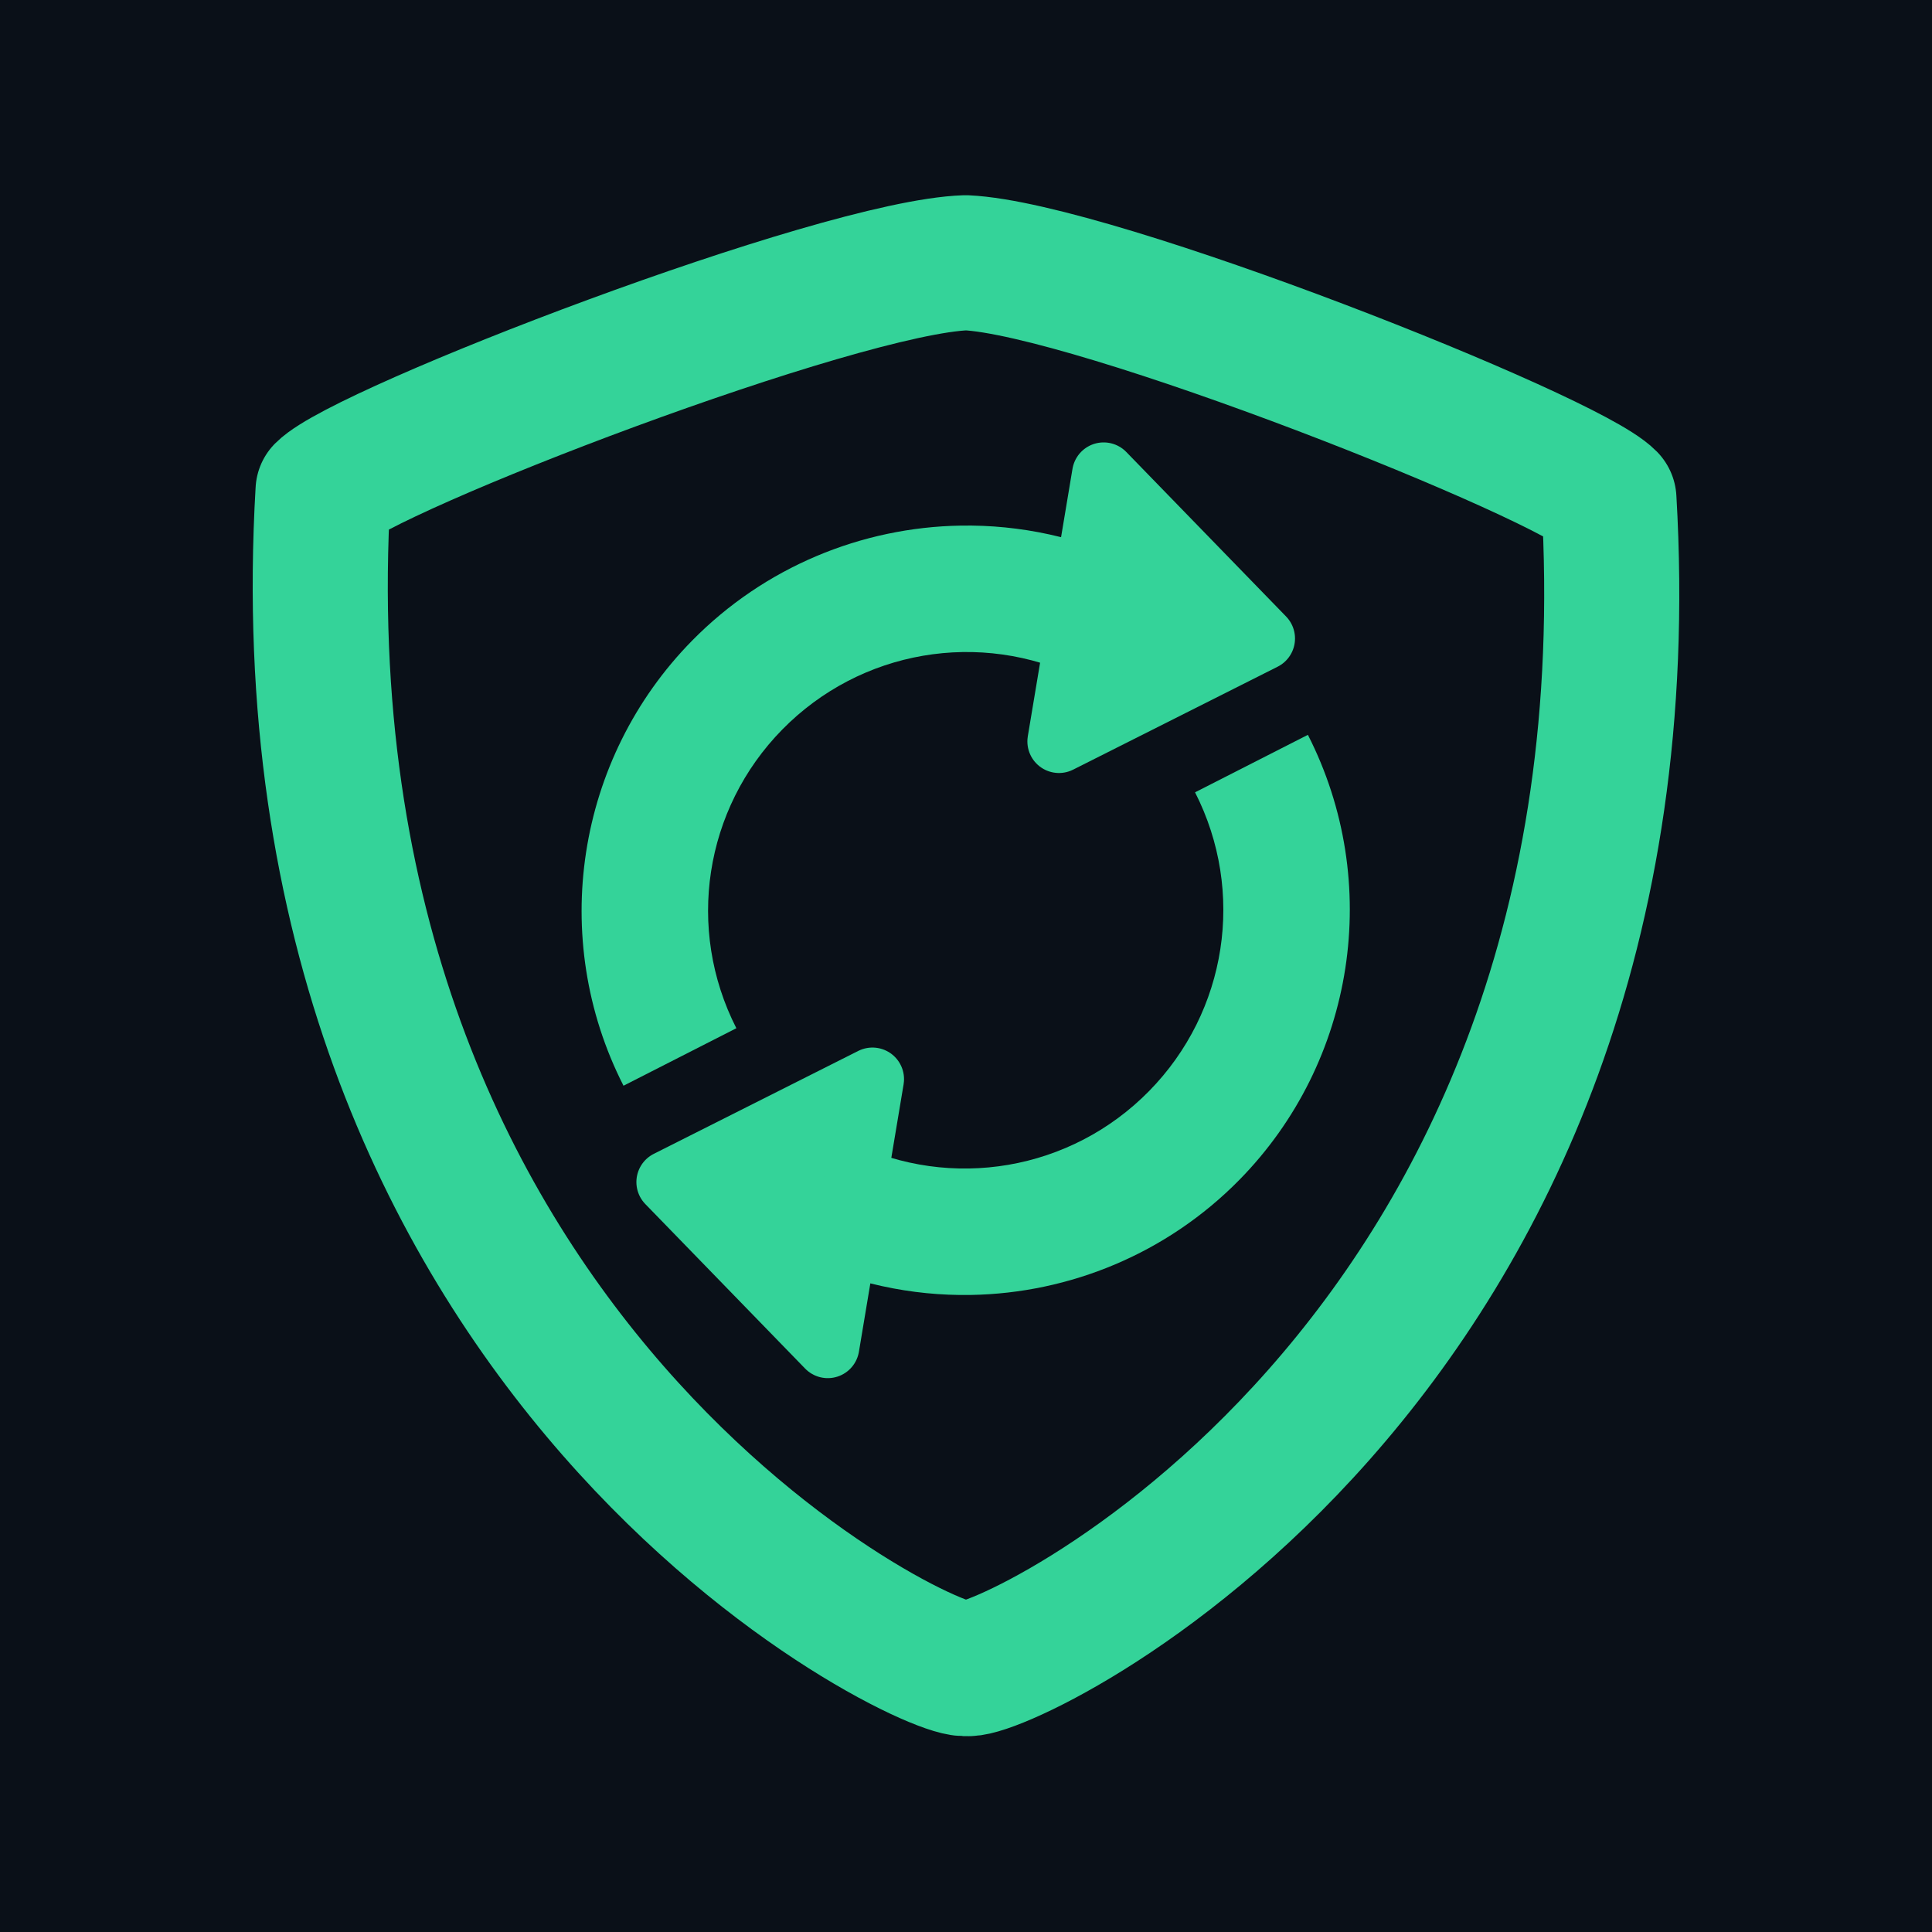
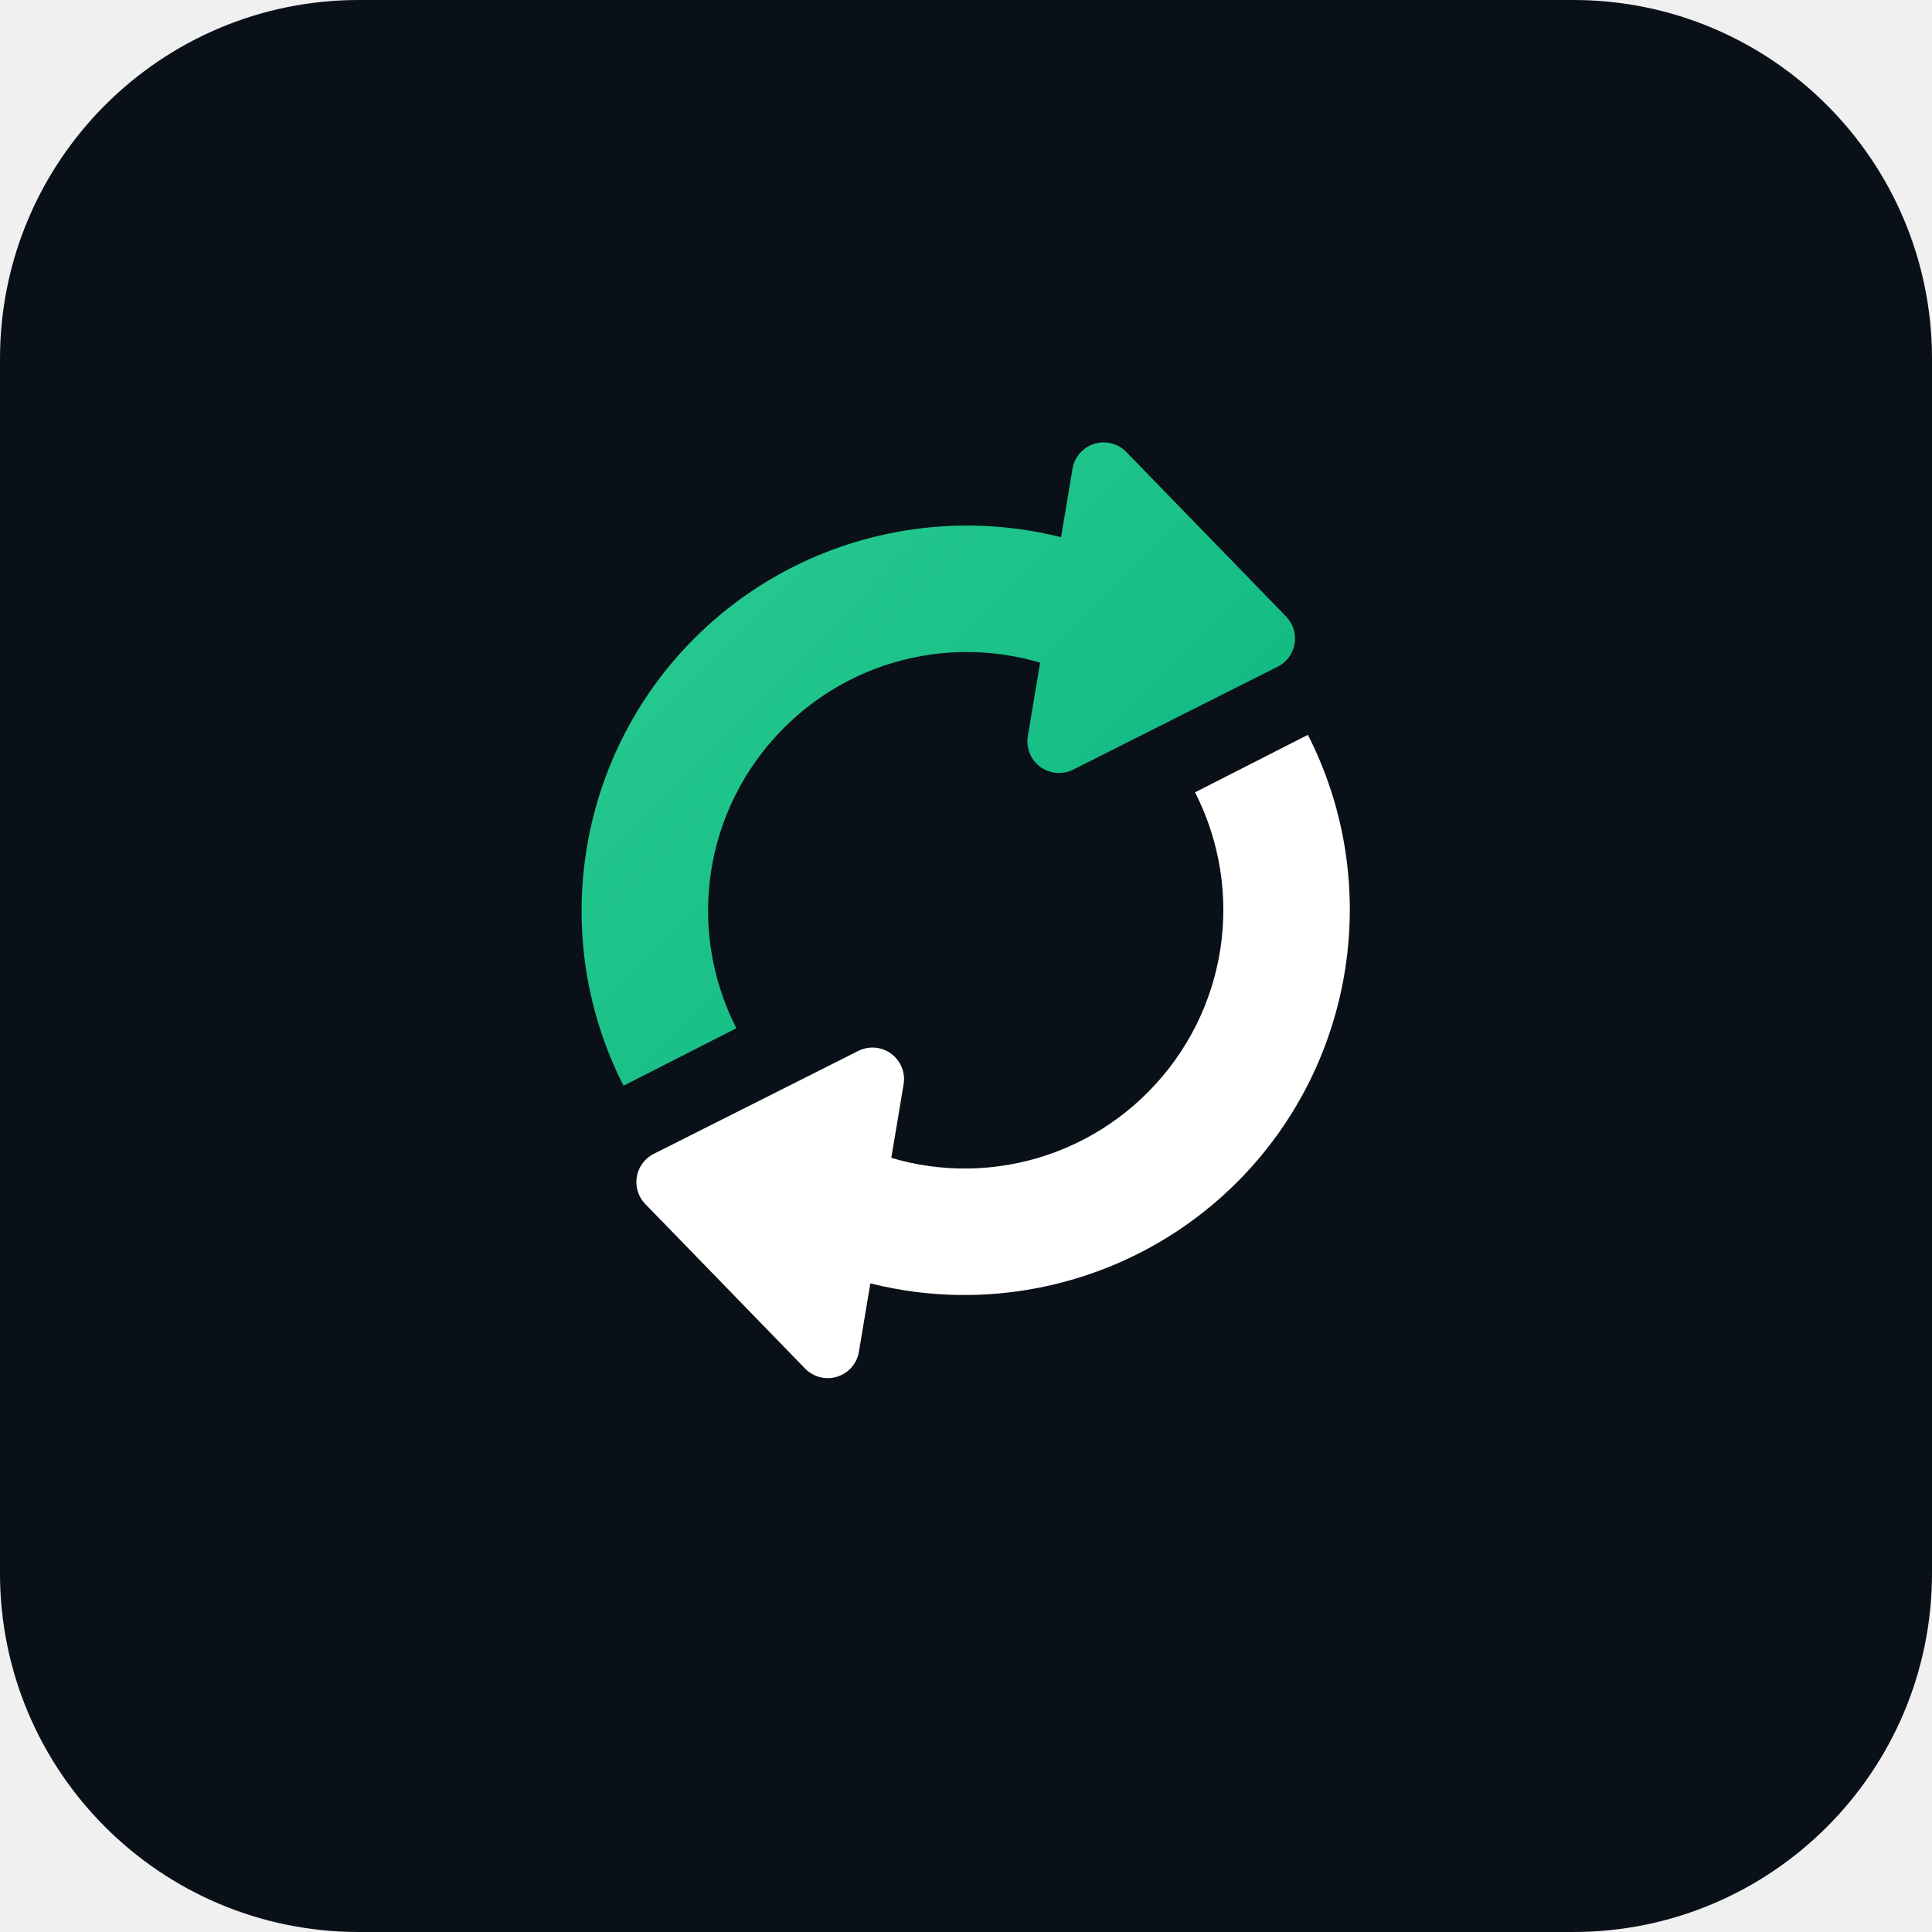
- <svg xmlns="http://www.w3.org/2000/svg" width="512" height="512" viewBox="0 0 210 210" role="img" aria-labelledby="title">
-   <rect width="210" height="210" fill="#0A1018" />
-   <path d="M 104.848,74.535 C 90.918,75.001 39.324,94.856 34.816,99.377 28.708,194.176 100.327,228.346 103.943,227.322 c 3.604,1.066 75.623,-32.255 70.637,-127.119 -4.453,-4.574 -55.809,-25.037 -69.732,-25.668 z" transform="matrix(1,0,0.00591644,1,-0.2886435,-45.97431)" fill="#0A1018" stroke="#34d399" stroke-width="14.684" stroke-linecap="round" stroke-linejoin="round" />
+ <svg xmlns="http://www.w3.org/2000/svg" width="512" height="512" viewBox="0 0 210 210" role="img" aria-labelledby="title desc">
  <defs>
-     <g id="sync-arrow" transform="translate(1.031319,-48.00812)">
-       <path d="m 103.378,105.139 c -10.756,0.183 -21.313,4.497 -29.191,12.514 -12.605,12.827 -15.61,32.346 -7.445,48.369 l 12.266,-6.25 c -5.501,-10.796 -3.495,-23.83 4.998,-32.473 8.493,-8.643 21.49,-10.874 32.381,-5.562 l 6.033,-12.373 c -6.061,-2.956 -12.587,-4.334 -19.041,-4.225 z" fill="#34d399" />
-       <path d="m 114.073,128.598 4.857,-29.069 17.369,17.881 z" fill="#34d399" stroke="#34d399" stroke-width="6.865" stroke-linejoin="round" />
+     <linearGradient id="emeraldArrow" x1="66" y1="64" x2="138" y2="135" gradientUnits="userSpaceOnUse">
+       <stop offset="0" stop-color="#34d399" />
+       <stop offset="1" stop-color="#10b981" />
+     </linearGradient>
+     <clipPath id="roundedTile">
+       <rect width="210" height="210" rx="39" />
+     </clipPath>
+   </defs>
+   <g clip-path="url(#roundedTile)">
+     <rect width="210" height="210" fill="#0a1018" />
+     <g transform="translate(1.031319 -48.00812)">
+       <path d="m 103.378,105.139 c -10.756,0.183 -21.313,4.497 -29.191,12.514 -12.605,12.827 -15.61,32.346 -7.445,48.369 l 12.266,-6.25 c -5.501,-10.796 -3.495,-23.83 4.998,-32.473 8.493,-8.643 21.49,-10.874 32.381,-5.562 l 6.033,-12.373 c -6.061,-2.956 -12.587,-4.334 -19.041,-4.225 z" fill="url(#emeraldArrow)" />
+       <path d="m 114.073,128.598 4.857,-29.069 17.369,17.881 z" fill="url(#emeraldArrow)" stroke="url(#emeraldArrow)" stroke-width="6.865" stroke-linejoin="round" />
    </g>
-   </defs>
-   <use href="#sync-arrow" />
-   <use href="#sync-arrow" transform="rotate(180 104.9679 98.9433)" />
+     <g transform="rotate(180 104.9679 98.9433) translate(1.031319 -48.00812)">
+       <path d="m 103.378,105.139 c -10.756,0.183 -21.313,4.497 -29.191,12.514 -12.605,12.827 -15.61,32.346 -7.445,48.369 l 12.266,-6.25 c -5.501,-10.796 -3.495,-23.83 4.998,-32.473 8.493,-8.643 21.49,-10.874 32.381,-5.562 l 6.033,-12.373 c -6.061,-2.956 -12.587,-4.334 -19.041,-4.225 z" fill="#ffffff" />
+       <path d="m 114.073,128.598 4.857,-29.069 17.369,17.881 z" fill="#ffffff" stroke="#ffffff" stroke-width="6.865" stroke-linejoin="round" />
+     </g>
+   </g>
</svg>
